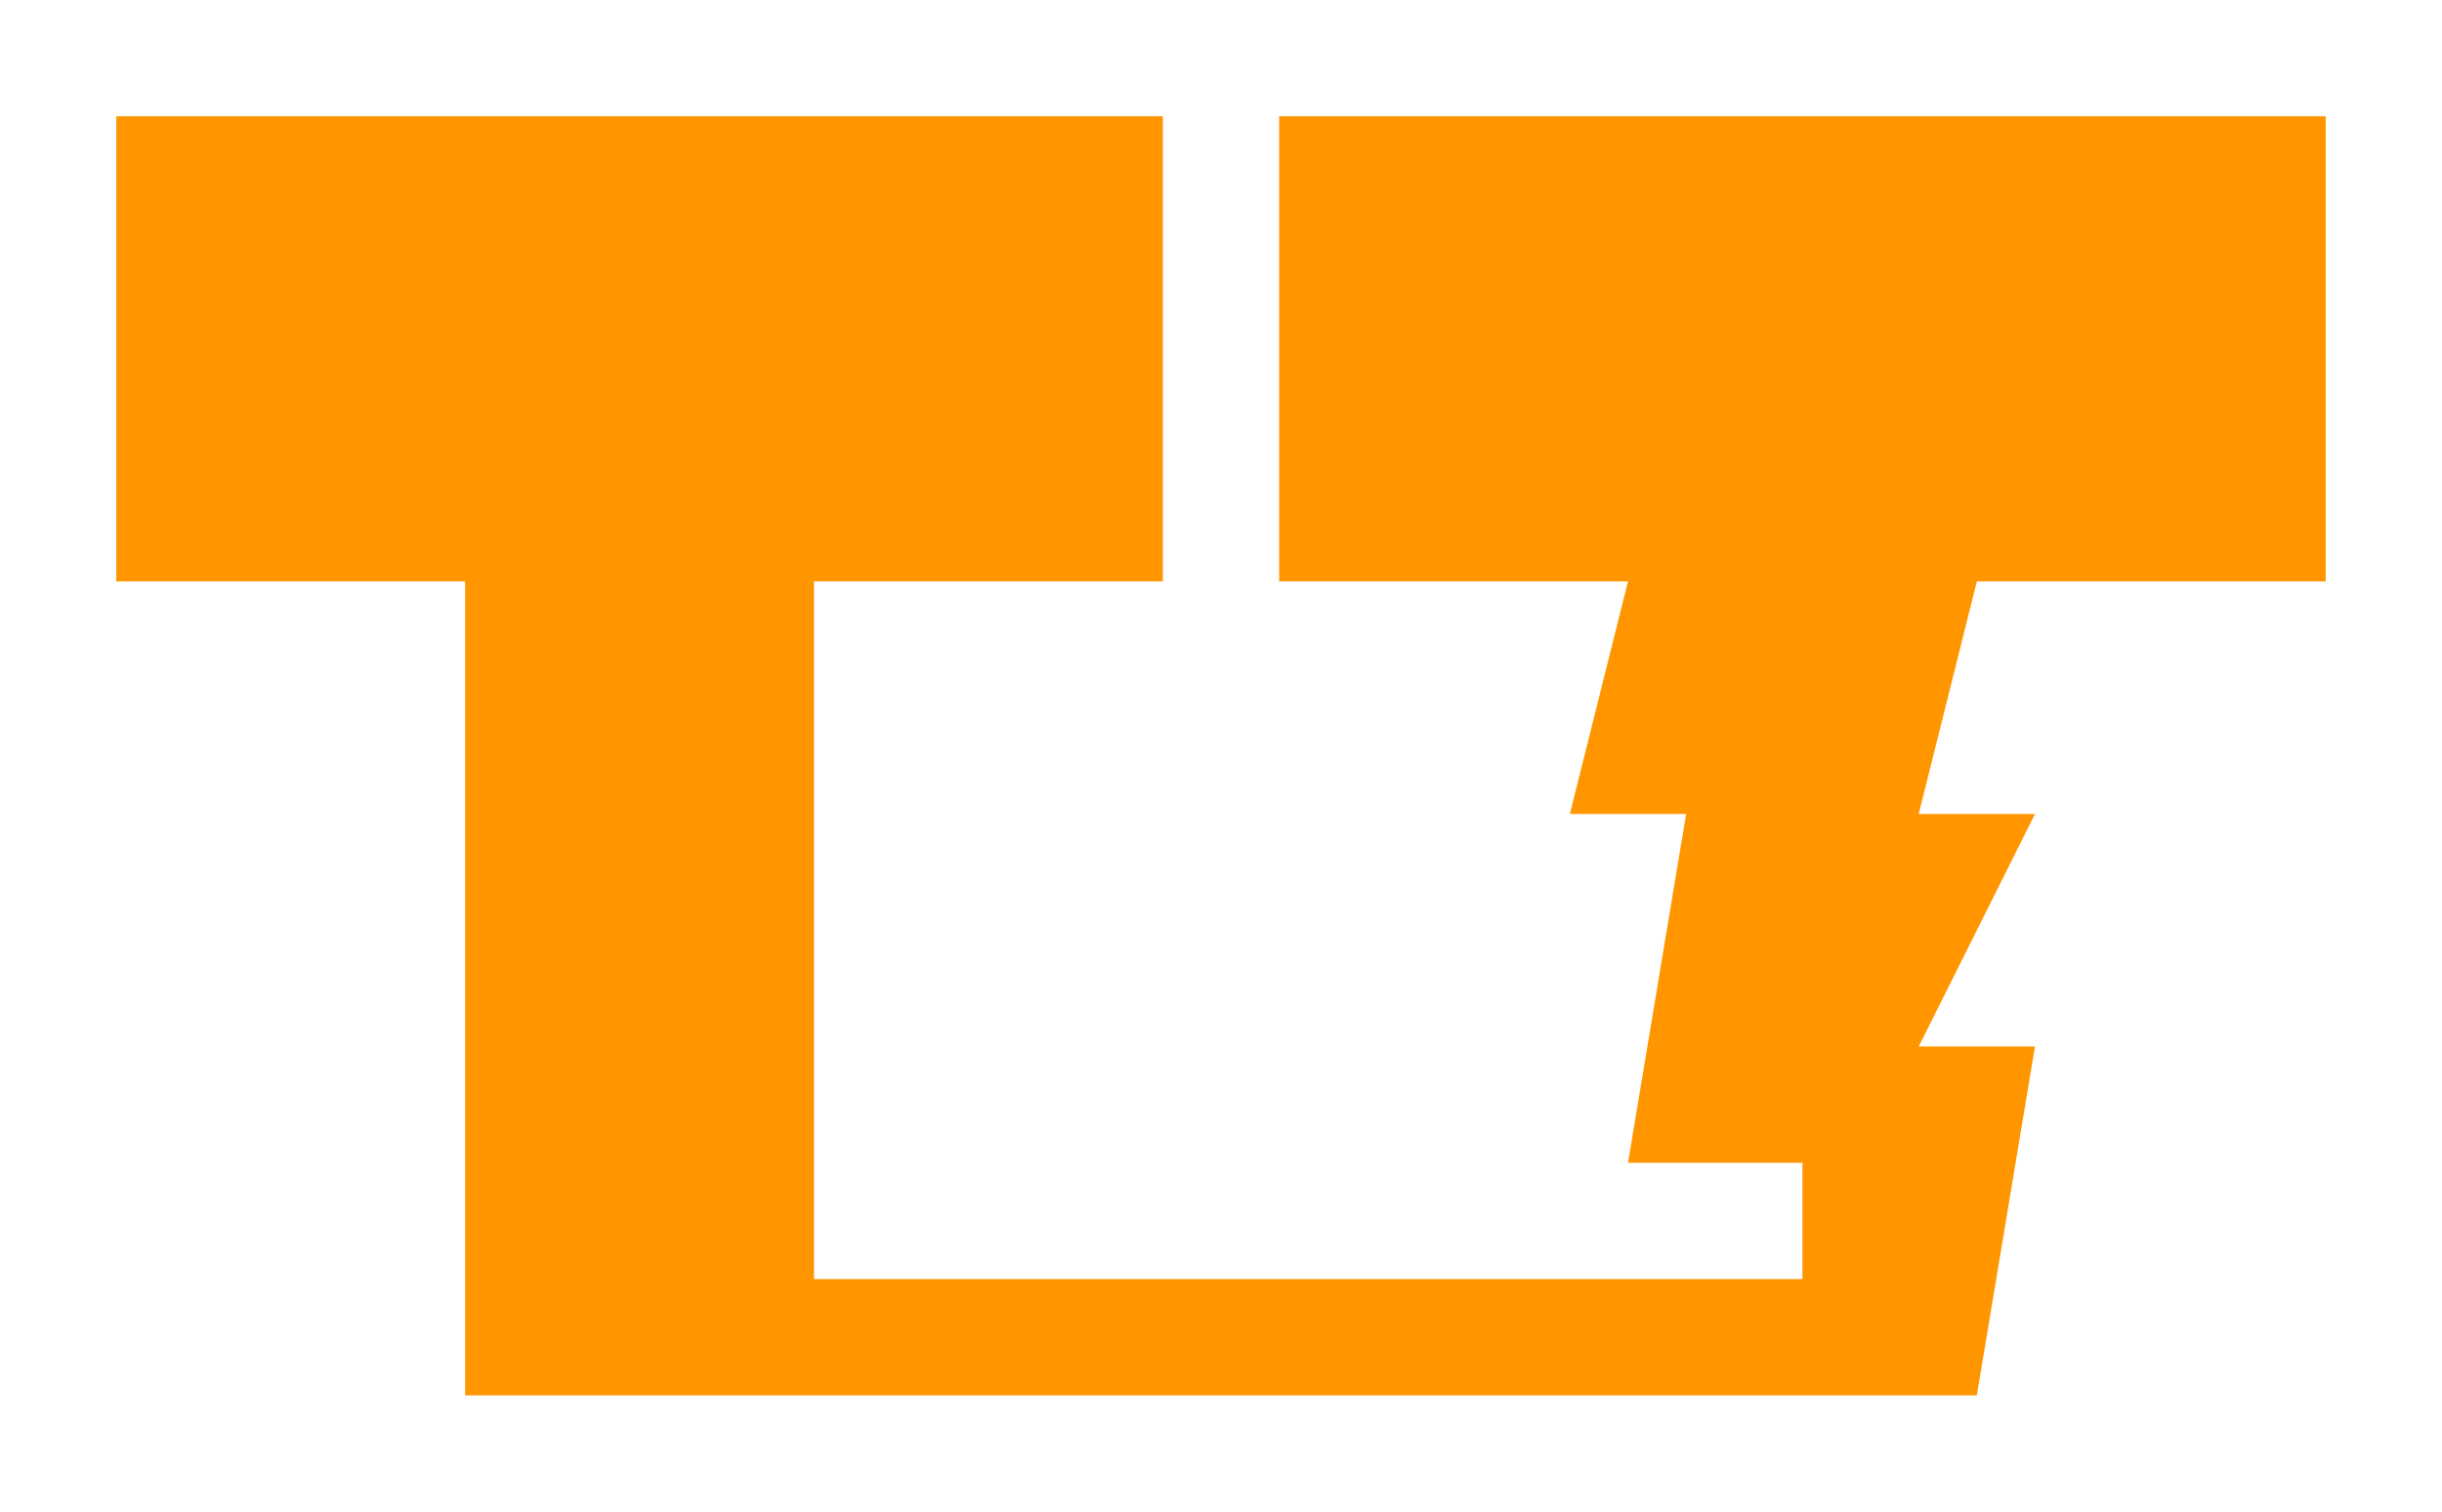
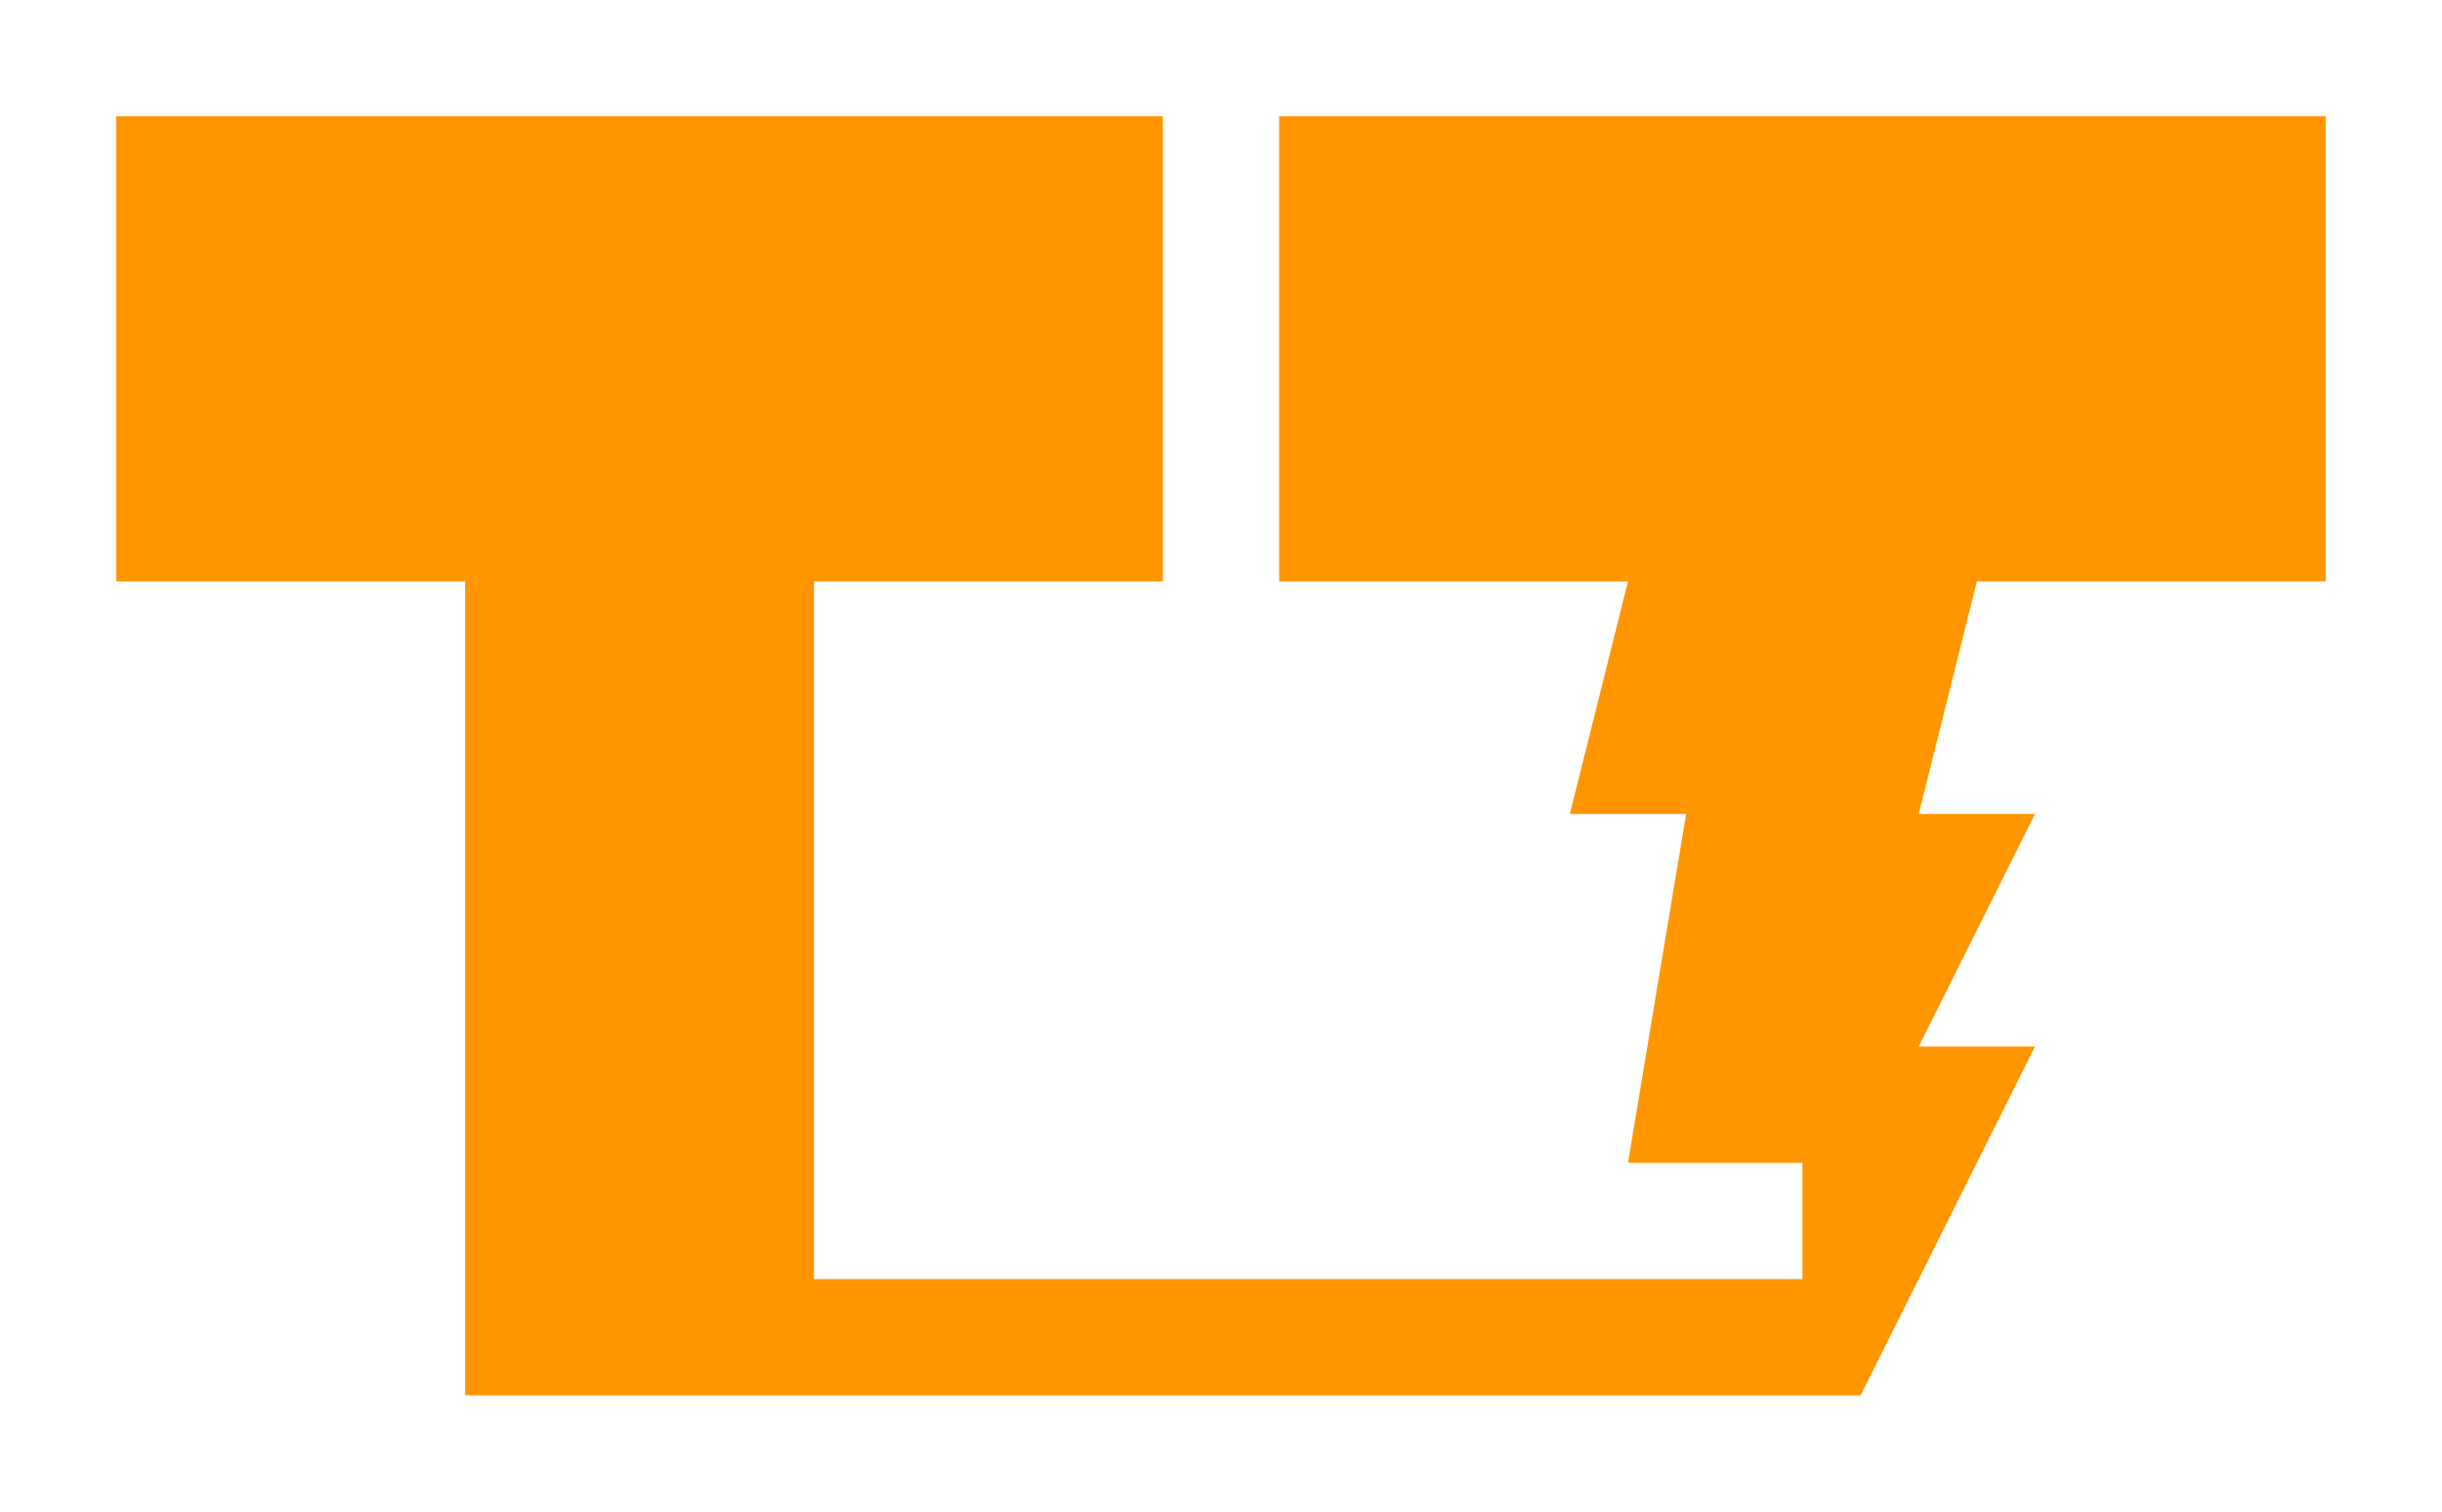
<svg xmlns="http://www.w3.org/2000/svg" version="1.1" width="210px" height="130px">
-   <path d="M 100 10     l -90 0      l 0 40      l 30 0      l 0 70      l 130 0       l 5 -30     l -10 0     l 10 -20      l -10 0     l 5 -20     l 30 0     l 0 -40     l -90 0     l 0 40     l 30 0     l -5 20     l 10 0     l -5 30     l 15 0     l 0 10      l -85 0     l 0 -60     l 30 0Z" fill="rgb(255, 150, 0)" />
+   <path d="M 100 10     l -90 0      l 0 40      l 30 0      l 0 70      l 120 0       l 15 -30     l -10 0     l 10 -20      l -10 0     l 5 -20     l 30 0     l 0 -40     l -90 0     l 0 40     l 30 0     l -5 20     l 10 0     l -5 30     l 15 0     l 0 10      l -85 0     l 0 -60     l 30 0Z" fill="rgb(255, 150, 0)" />
</svg>
